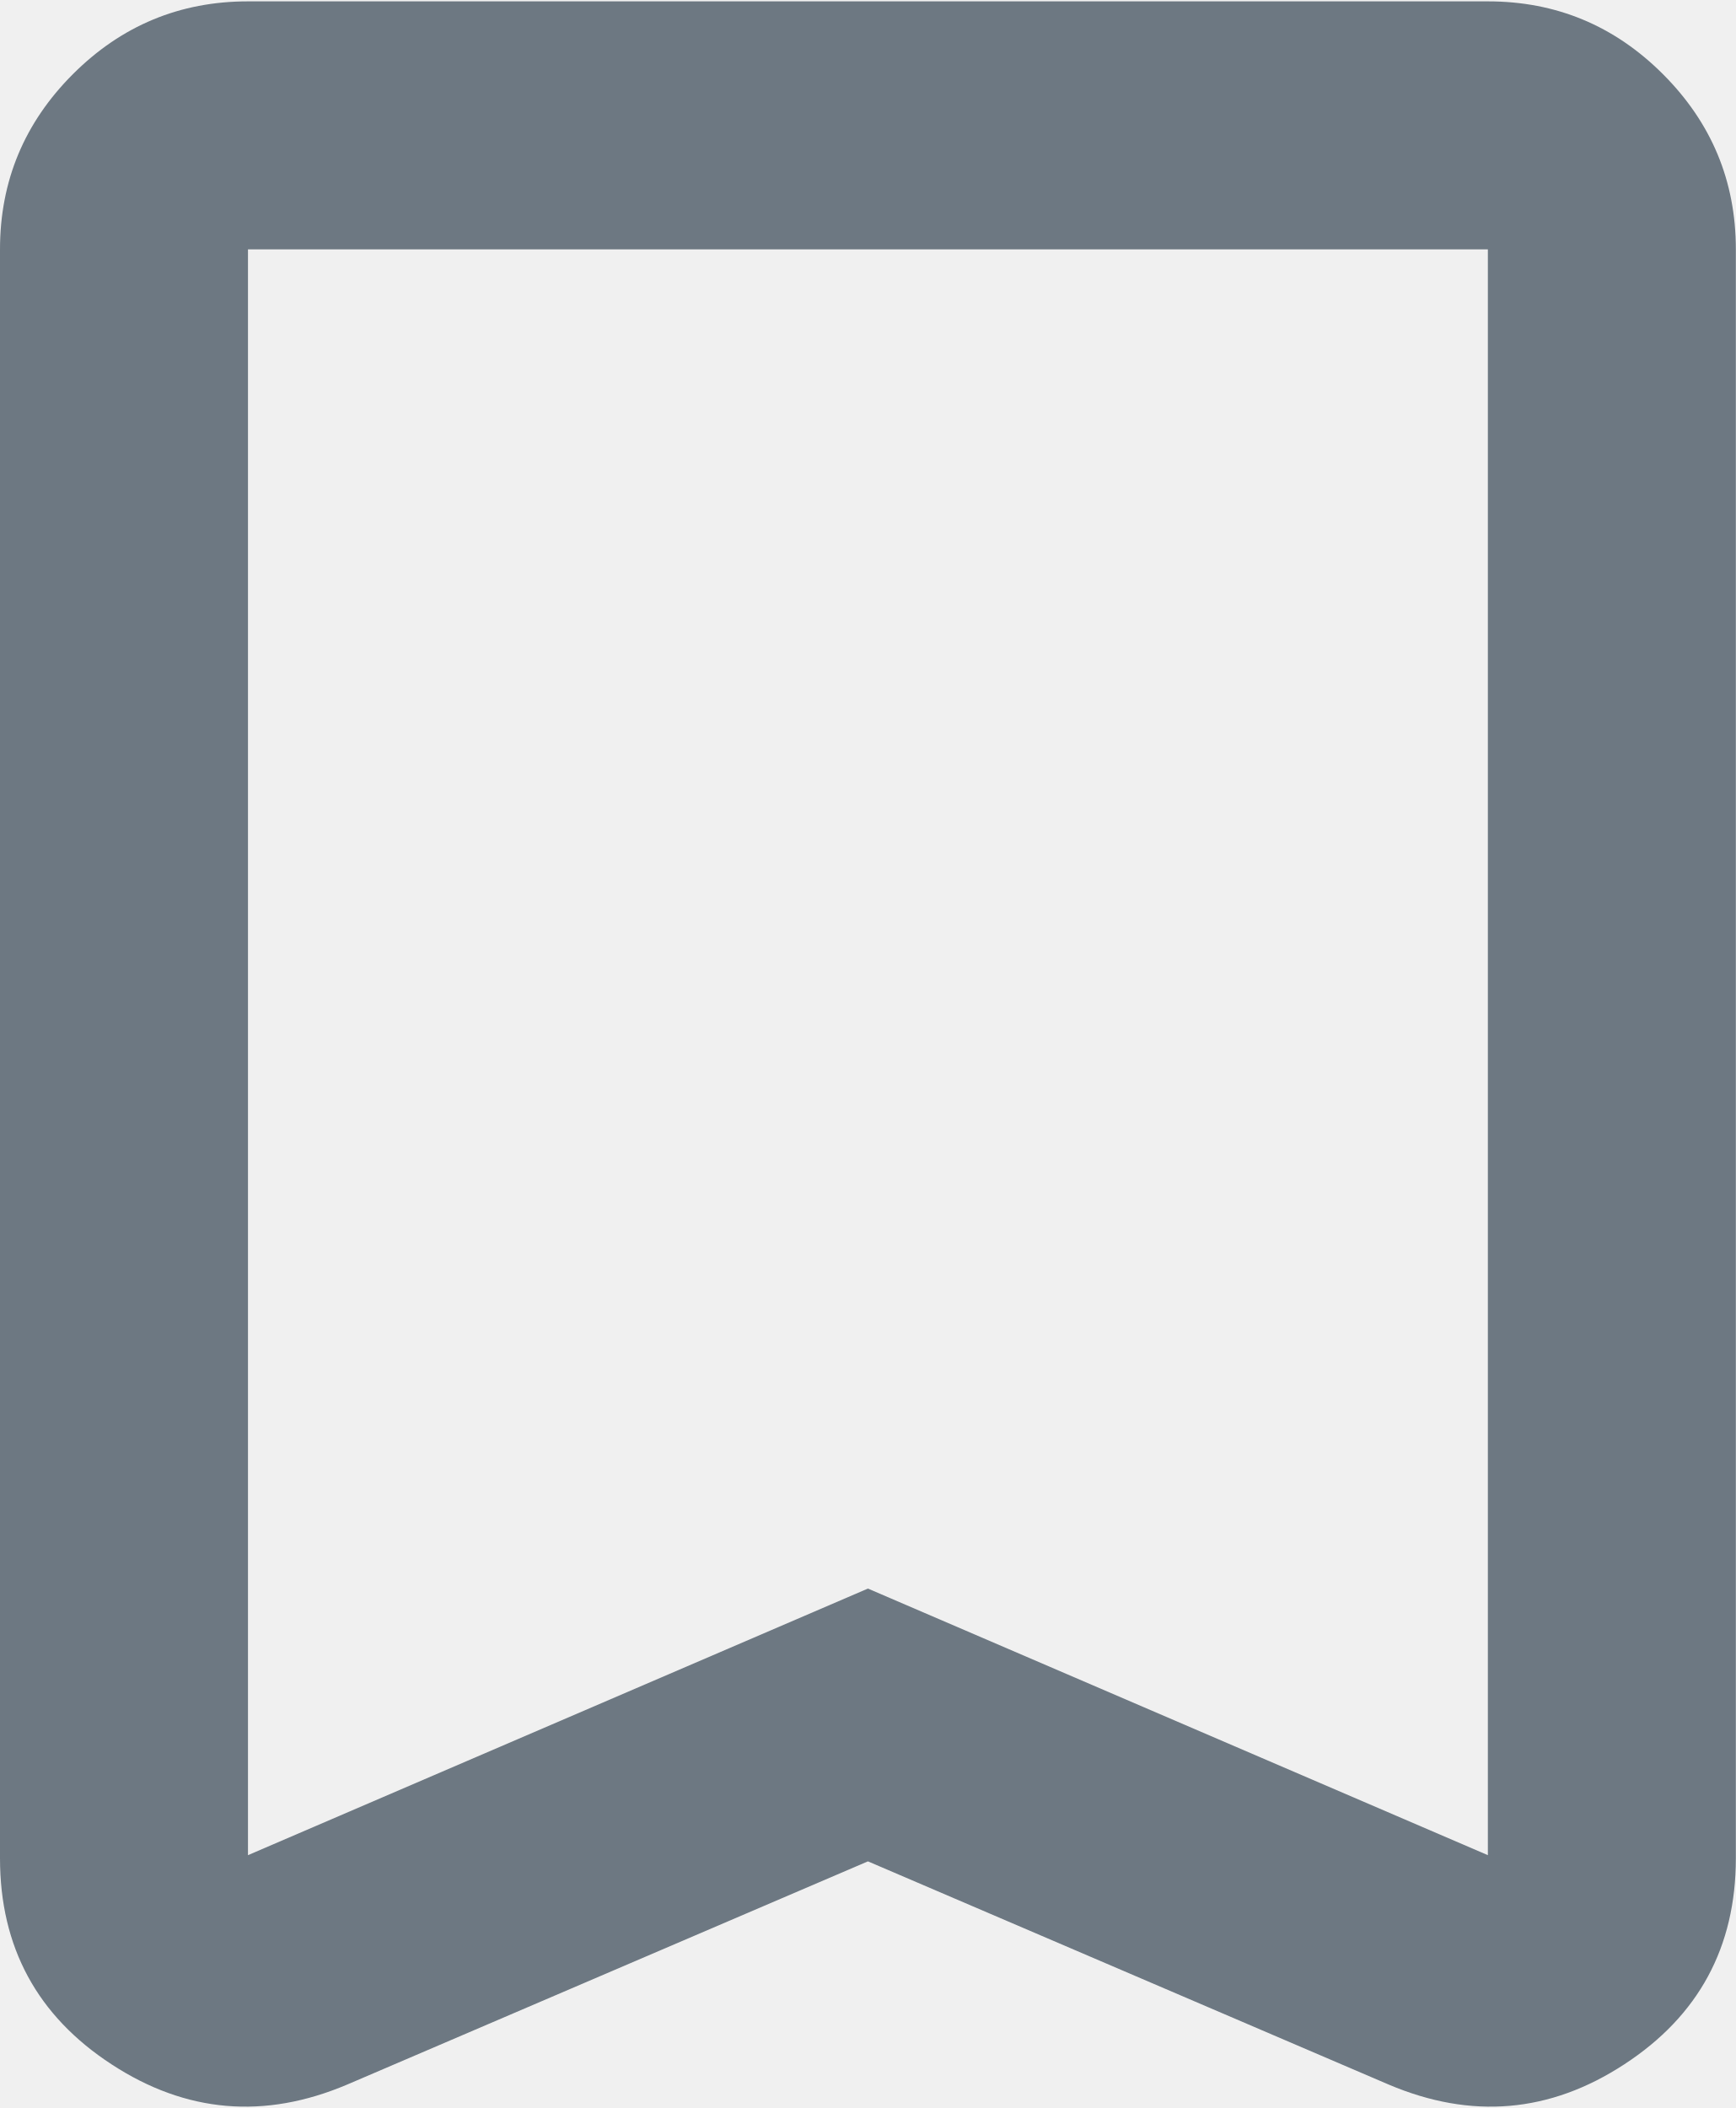
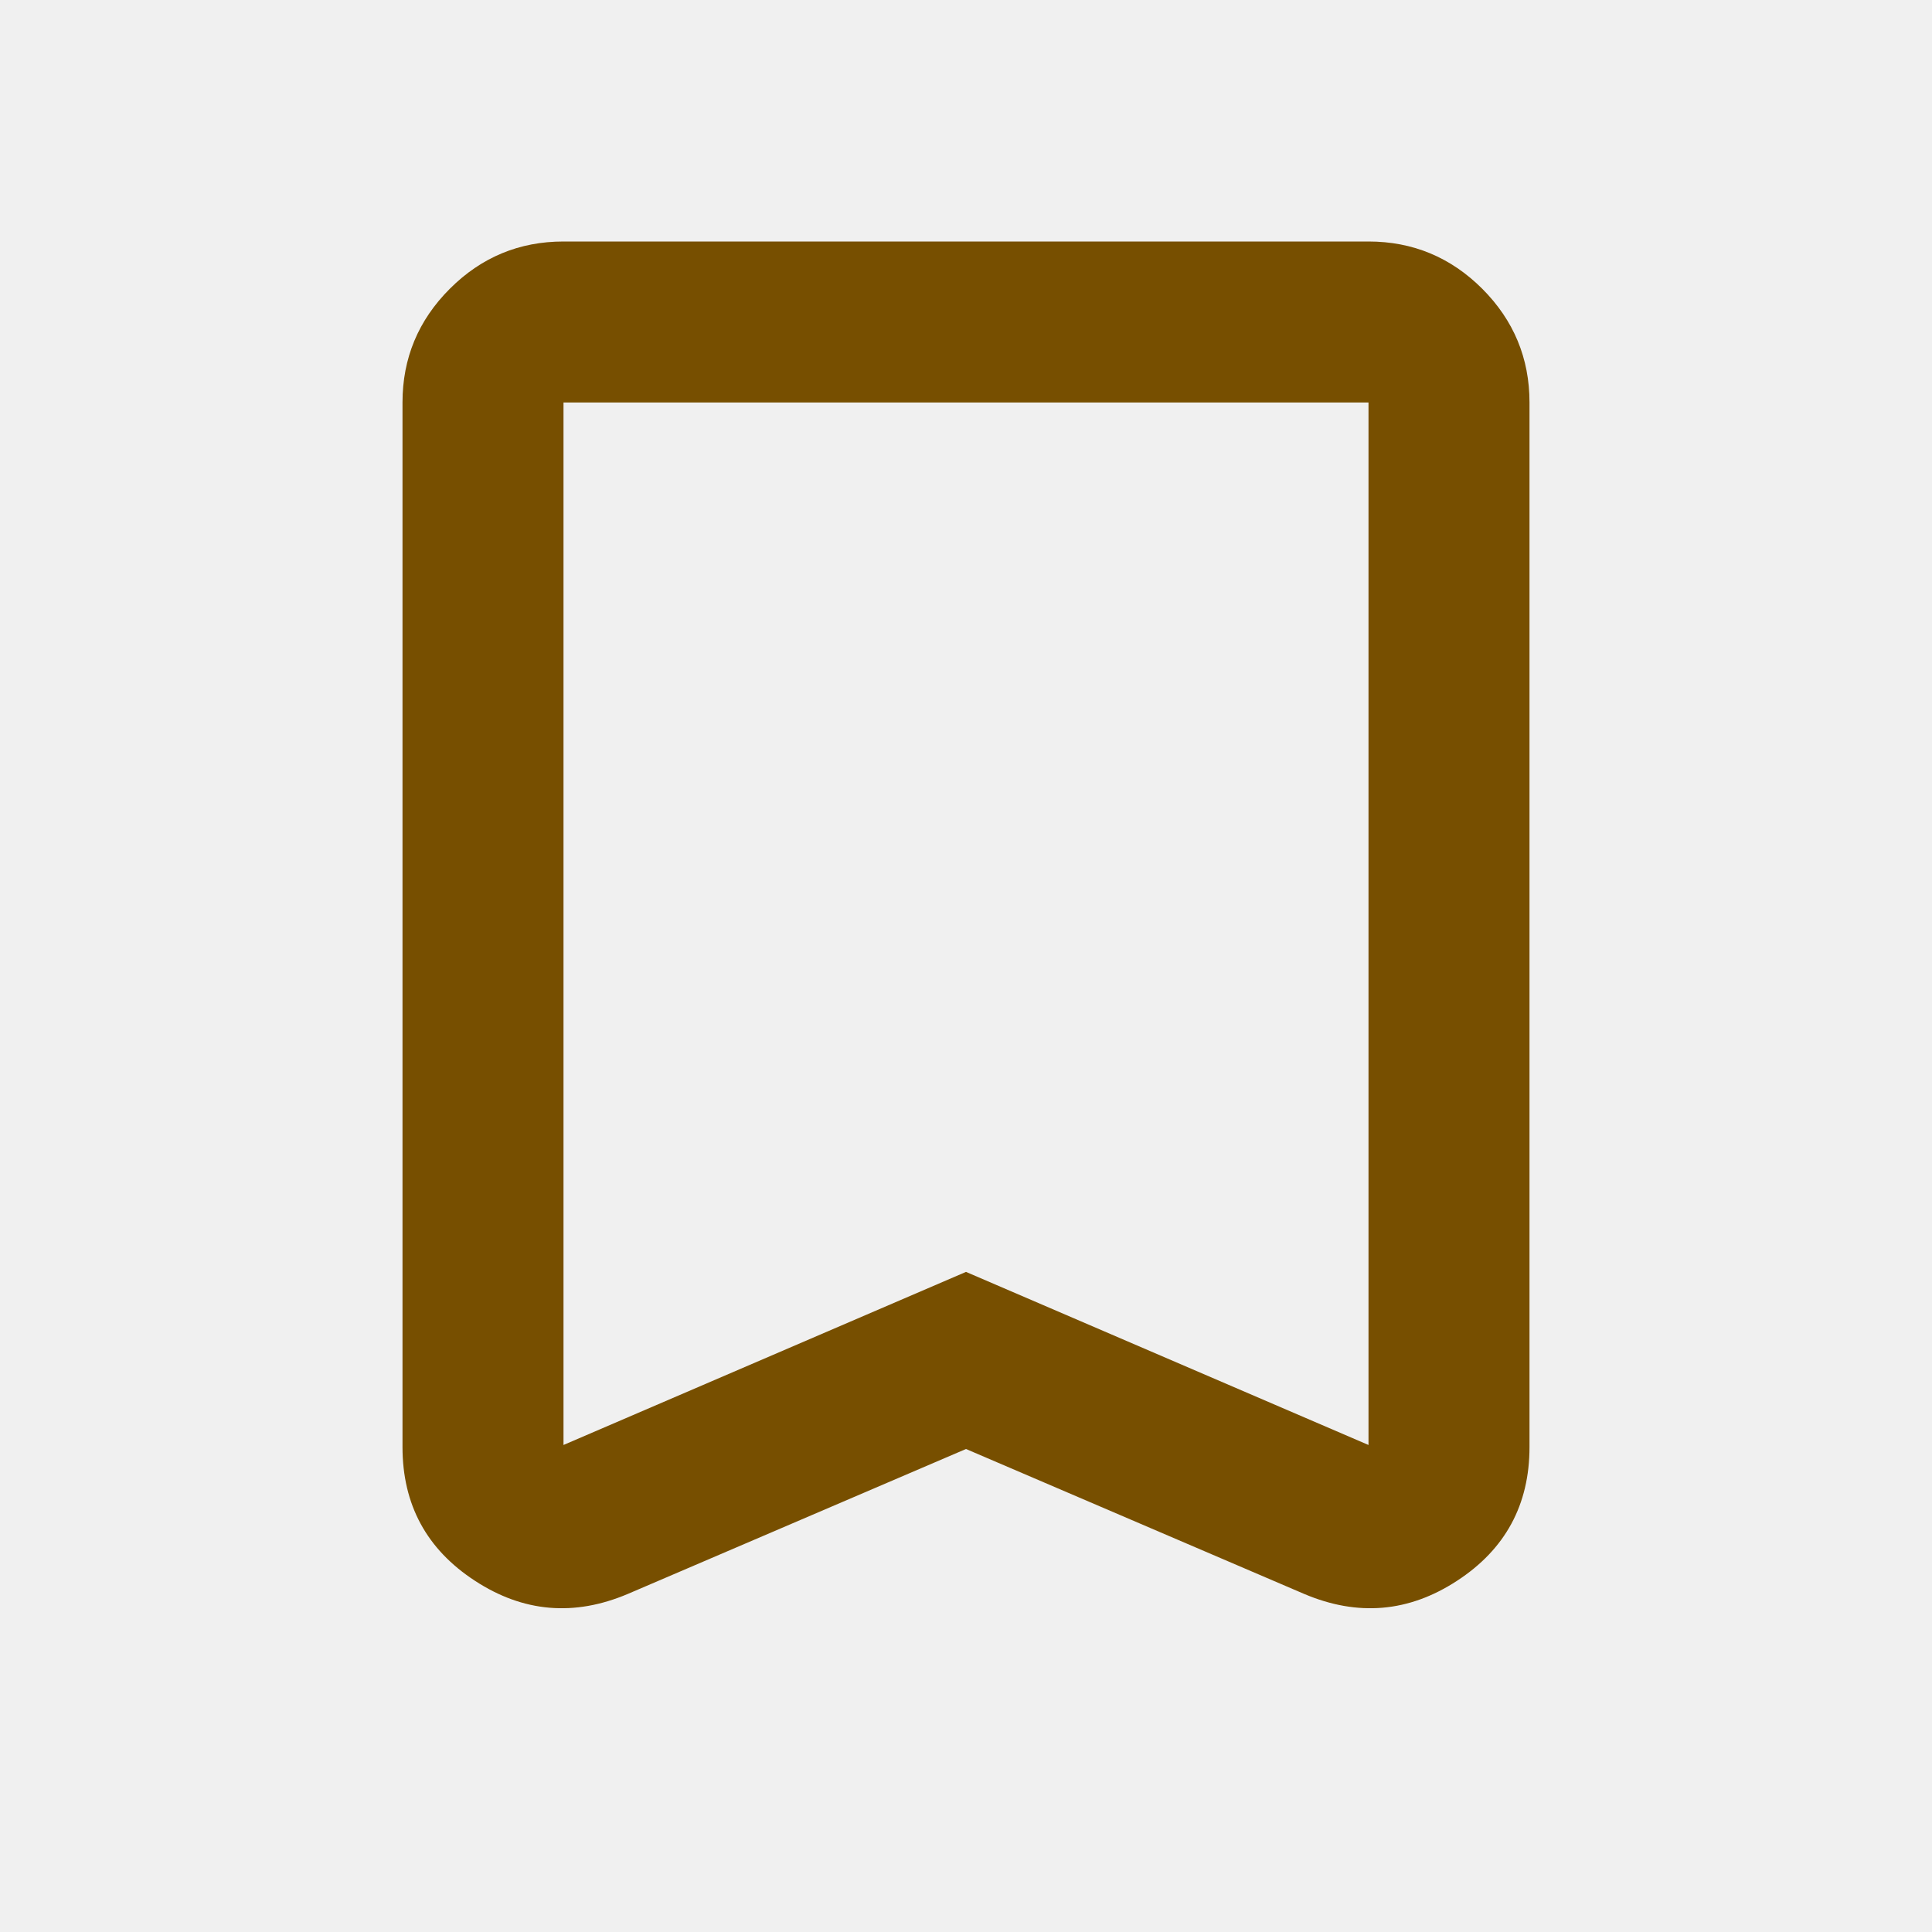
- <svg xmlns="http://www.w3.org/2000/svg" width="14" height="17" viewBox="0 0 14 17" fill="none">
-   <path d="M7 15.011L2.8 16.811C2.133 17.094 1.5 17.04 0.9 16.648C0.3 16.257 0 15.702 0 14.986V2.011C0 1.461 0.196 0.99 0.588 0.598C0.979 0.207 1.45 0.011 2 0.011H12C12.55 0.011 13.021 0.207 13.412 0.598C13.804 0.99 14 1.461 14 2.011V14.986C14 15.702 13.7 16.257 13.1 16.648C12.5 17.04 11.867 17.094 11.2 16.811L7 15.011ZM7 12.811L12 14.961V2.011H2V14.961L7 12.811Z" fill="#6D7882" />
+ <svg xmlns="http://www.w3.org/2000/svg" width="24" height="24" viewBox="0 0 24 24" fill="none">
+   <mask id="mask0_2321_8455" style="mask-type:alpha" maskUnits="userSpaceOnUse" x="0" y="0" width="24" height="24">
+     <rect width="24" height="24" fill="white" />
+   </mask>
+   <g mask="url(#mask0_2321_8455)">
+     <path d="M12 18L7.8 19.8C7.133 20.083 6.5 20.029 5.9 19.637C5.3 19.246 5 18.692 5 17.975V5C5 4.45 5.196 3.979 5.588 3.587C5.979 3.196 6.45 3 7 3H17C17.55 3 18.021 3.196 18.413 3.587C18.804 3.979 19 4.45 19 5V17.975C19 18.692 18.7 19.246 18.1 19.637C17.5 20.029 16.867 20.083 16.2 19.8L12 18ZM12 15.8L17 17.95V5H7V17.95L12 15.8Z" fill="#774F00" />
+   </g>
</svg>
